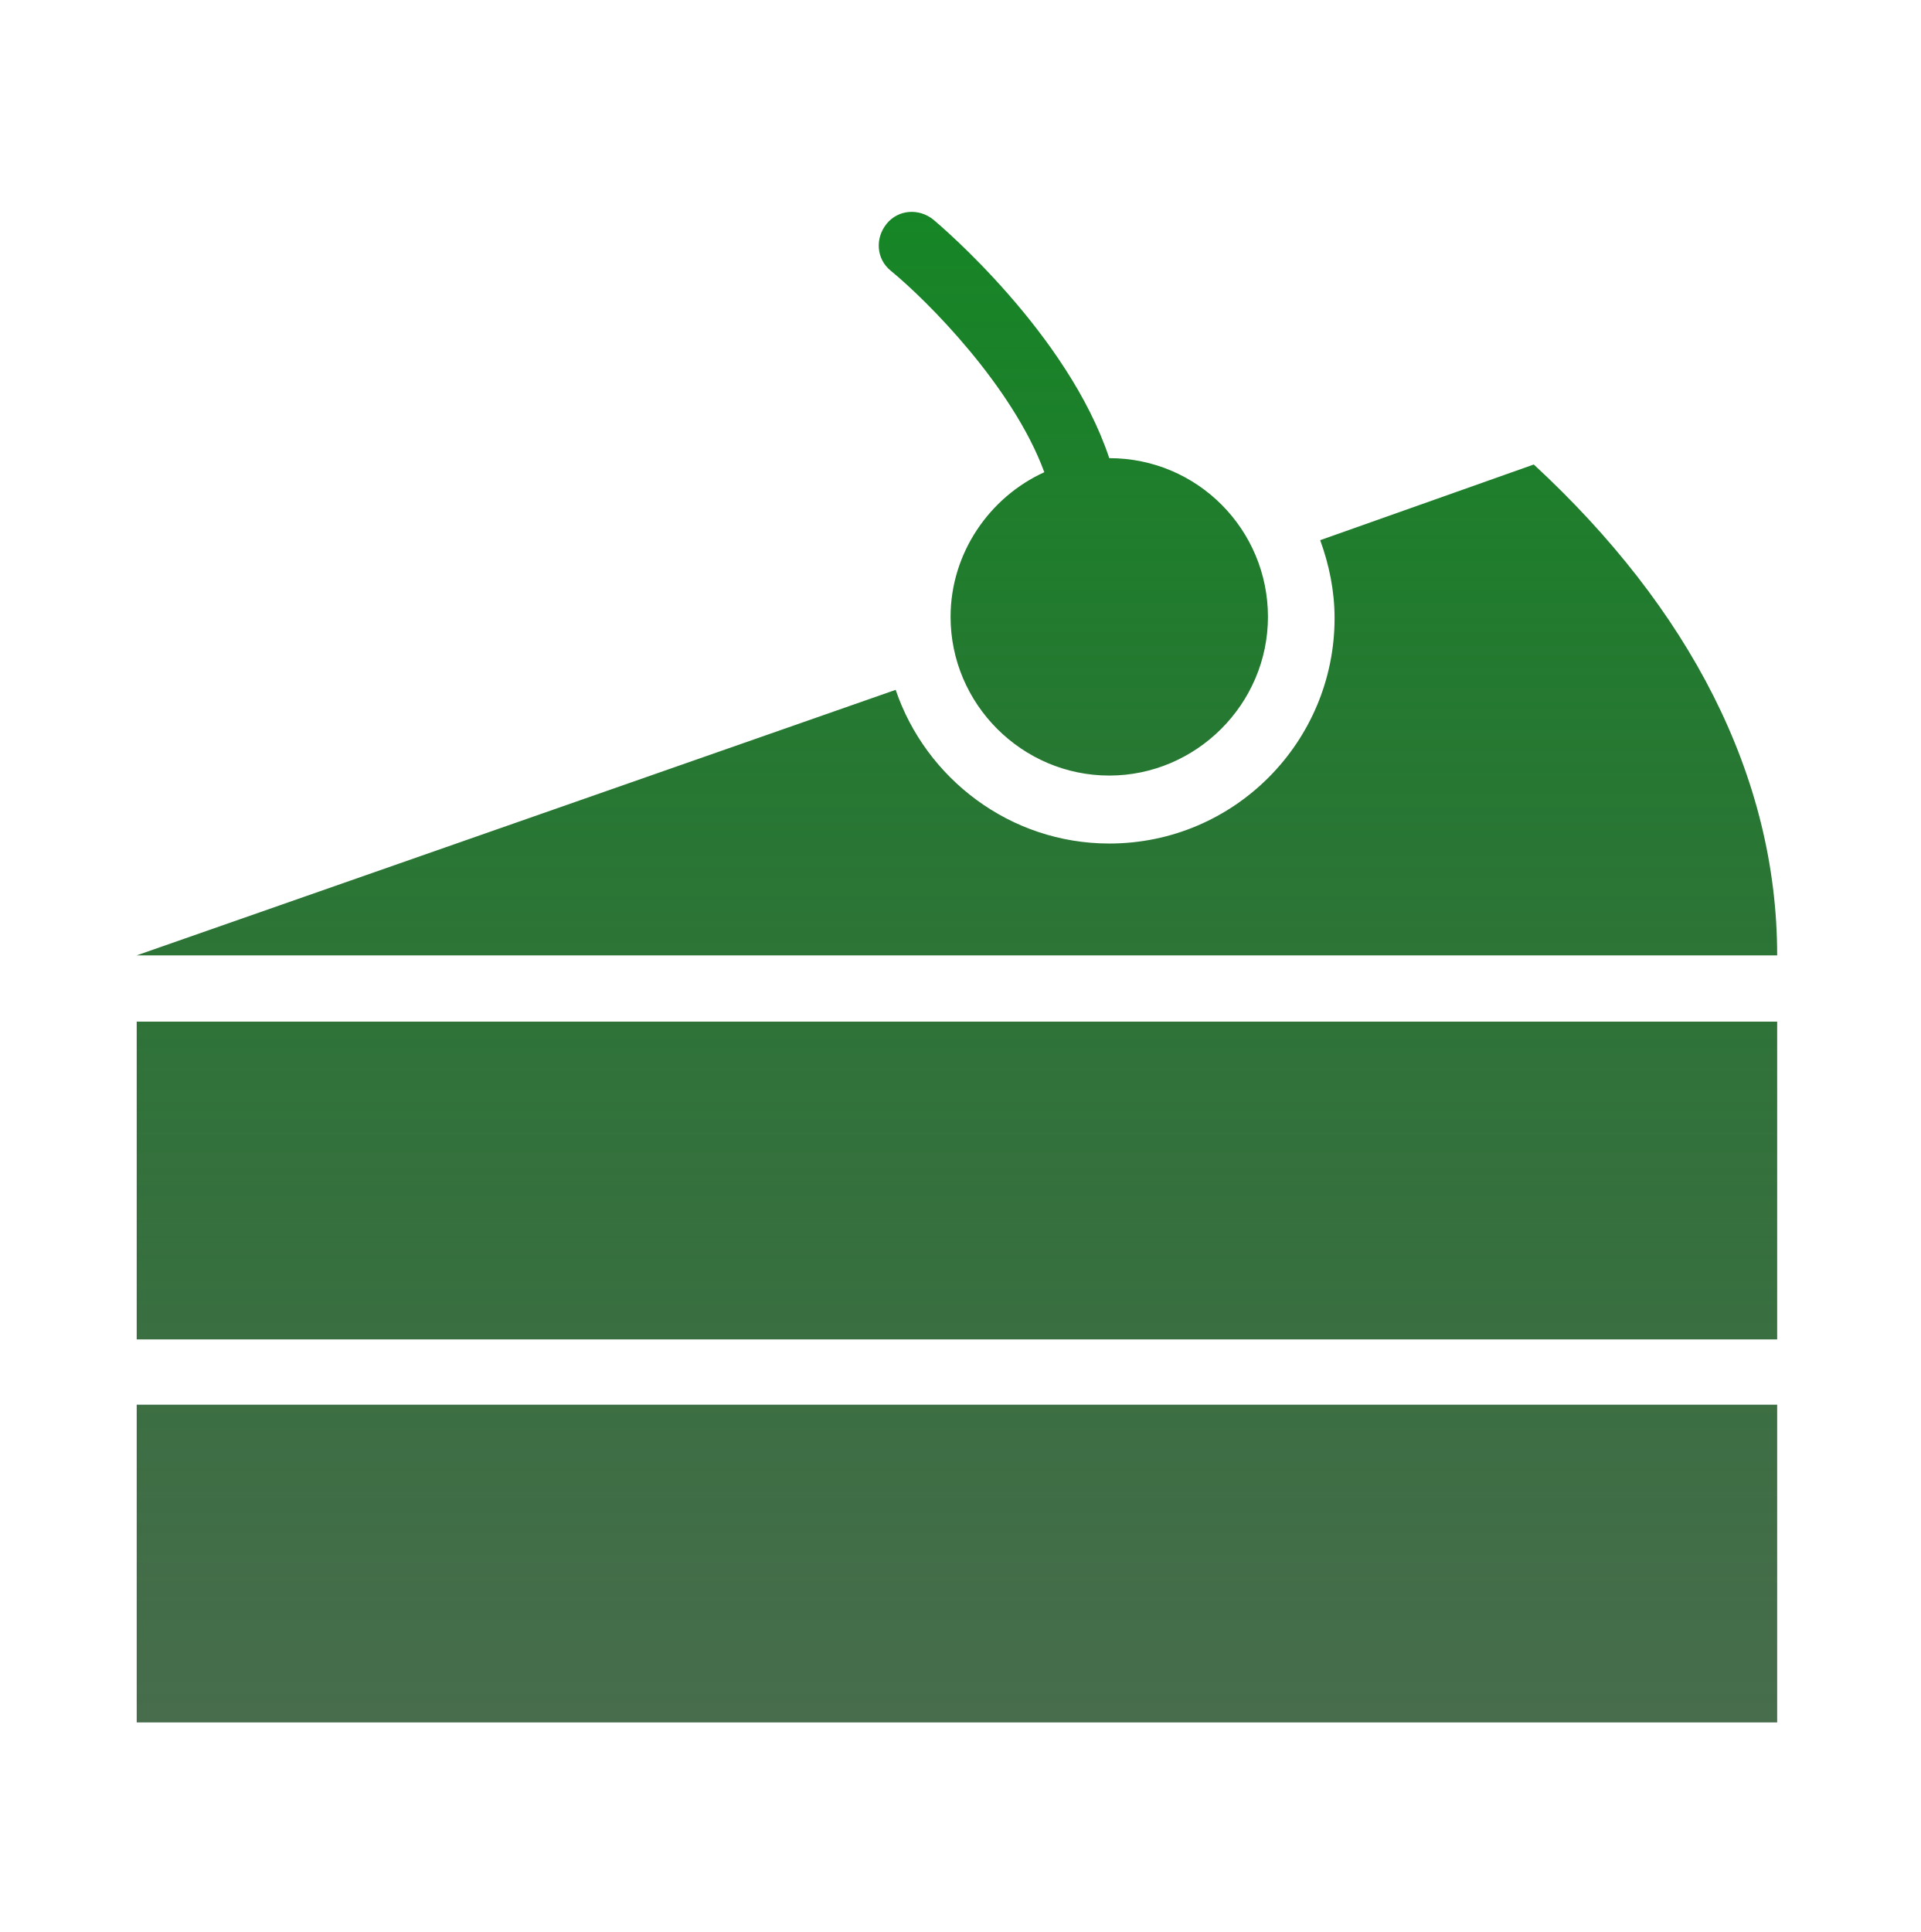
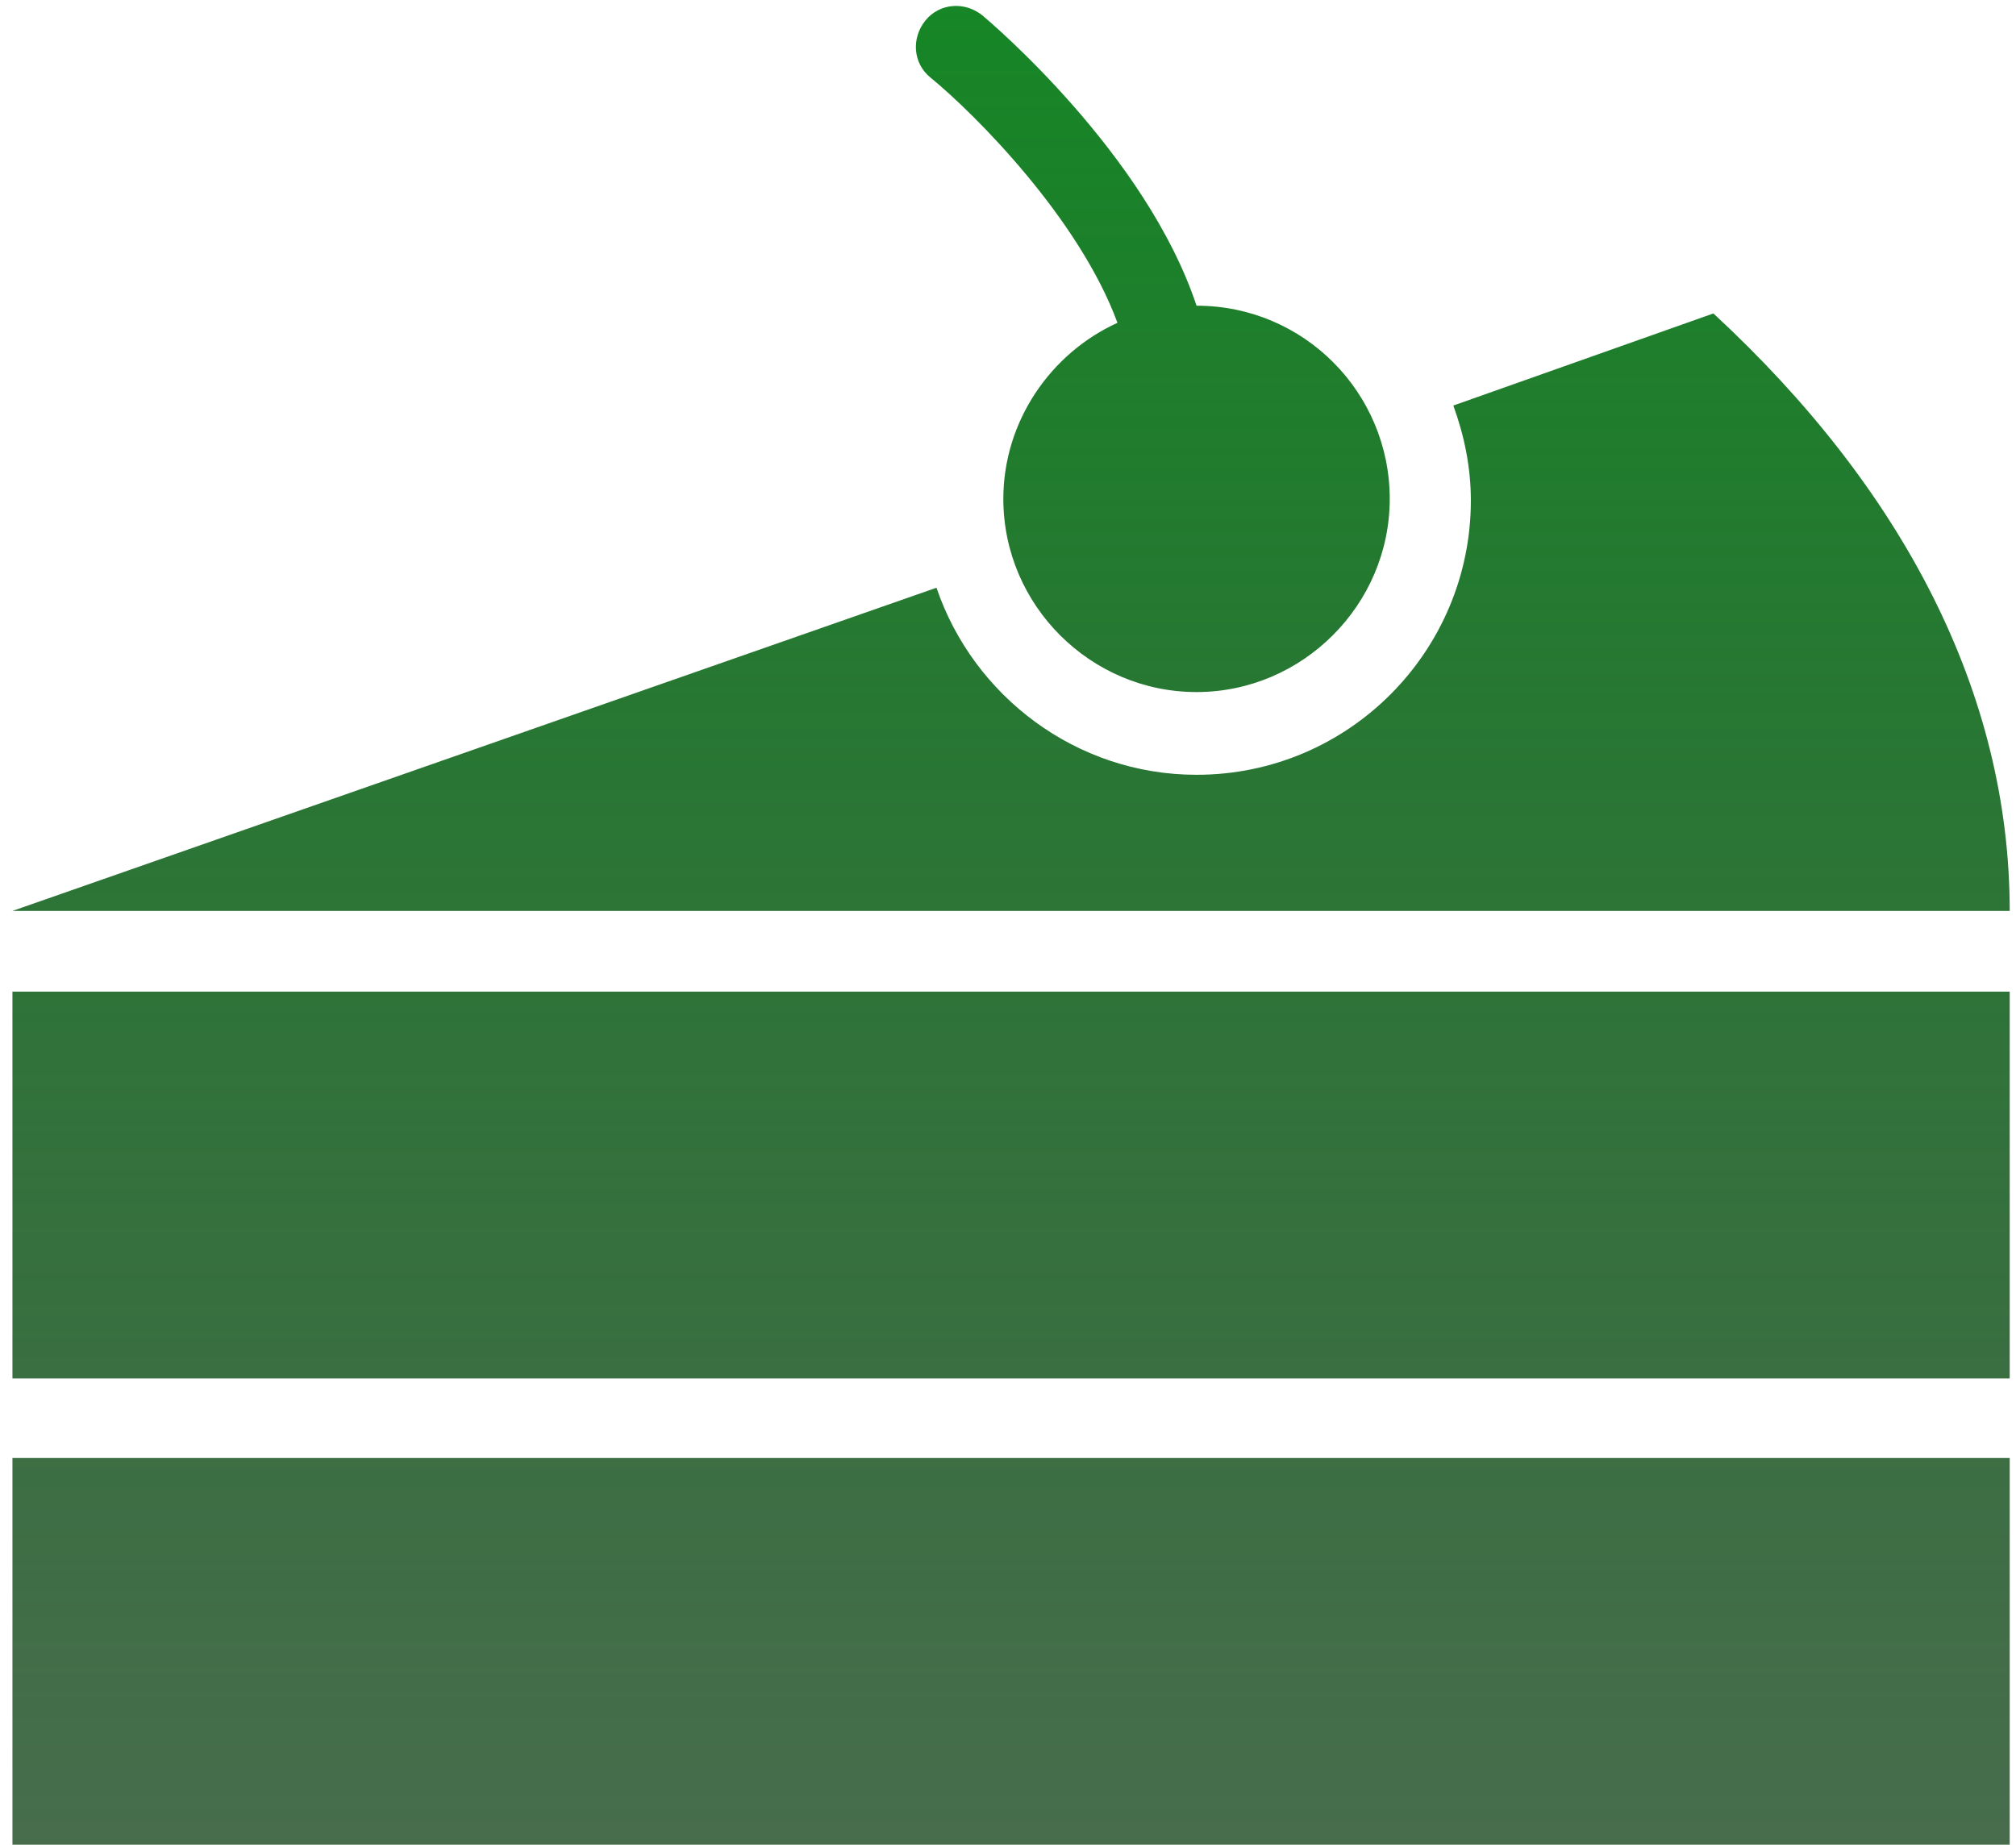
- <svg xmlns="http://www.w3.org/2000/svg" width="167" height="168" viewBox="0 0 167 168" fill="none">
-   <path d="M133.385 40.392L114.809 46.972C115.595 49.127 116.061 51.398 116.061 53.756C116.061 64.499 107.356 73.35 96.467 73.35C87.849 73.35 80.512 67.702 77.892 59.987L11.889 83.075H154.551C154.551 67.44 146.865 52.854 133.385 40.392ZM90.819 41.062C86.073 43.216 82.667 48.078 82.667 53.639C82.667 61.238 88.897 67.44 96.467 67.44C104.037 67.44 110.267 61.209 110.267 53.639C110.267 46.069 104.153 39.839 96.467 39.839C92.857 28.979 81.735 19.575 81.182 19.109C79.93 18.09 78.125 18.207 77.106 19.459C76.087 20.711 76.203 22.516 77.455 23.535C80.629 26.126 88.082 33.608 90.819 41.062L90.819 41.062ZM11.889 122.147H154.551V149.777H11.889V122.147ZM11.889 88.84H154.551V116.469H11.889V88.84Z" fill="url(#paint0_linear_427_1214)" />
+ <svg xmlns="http://www.w3.org/2000/svg" width="144" height="132" viewBox="0 0 144 132" fill="none">
+   <path d="M122.385 22.392L103.809 28.972C104.595 31.127 105.061 33.398 105.061 35.756C105.061 46.499 96.356 55.35 85.467 55.35C76.849 55.35 69.512 49.702 66.892 41.987L0.889 65.075H143.551C143.551 49.44 135.865 34.854 122.385 22.392ZM79.819 23.062C75.073 25.216 71.667 30.078 71.667 35.639C71.667 43.238 77.897 49.44 85.467 49.44C93.037 49.44 99.267 43.209 99.267 35.639C99.267 28.069 93.153 21.839 85.467 21.839C81.857 10.979 70.735 1.575 70.182 1.109C68.93 0.09 67.125 0.207 66.106 1.459C65.087 2.711 65.203 4.516 66.455 5.535C69.629 8.126 77.082 15.608 79.819 23.062ZM0.889 104.147H143.551V131.777H0.889V104.147ZM0.889 70.84H143.551V98.469H0.889V70.84Z" fill="url(#paint0_linear_427_1215)" />
  <defs>
-     <linearGradient id="paint0_linear_427_1214" x1="83.22" y1="18.424" x2="83.22" y2="149.777" gradientUnits="userSpaceOnUse">
+     <linearGradient id="paint0_linear_427_1215" x1="72.22" y1="0.423" x2="72.22" y2="131.777" gradientUnits="userSpaceOnUse">
      <stop stop-color="#168626" />
      <stop offset="1" stop-color="#003407" stop-opacity="0.72" />
    </linearGradient>
  </defs>
</svg>
